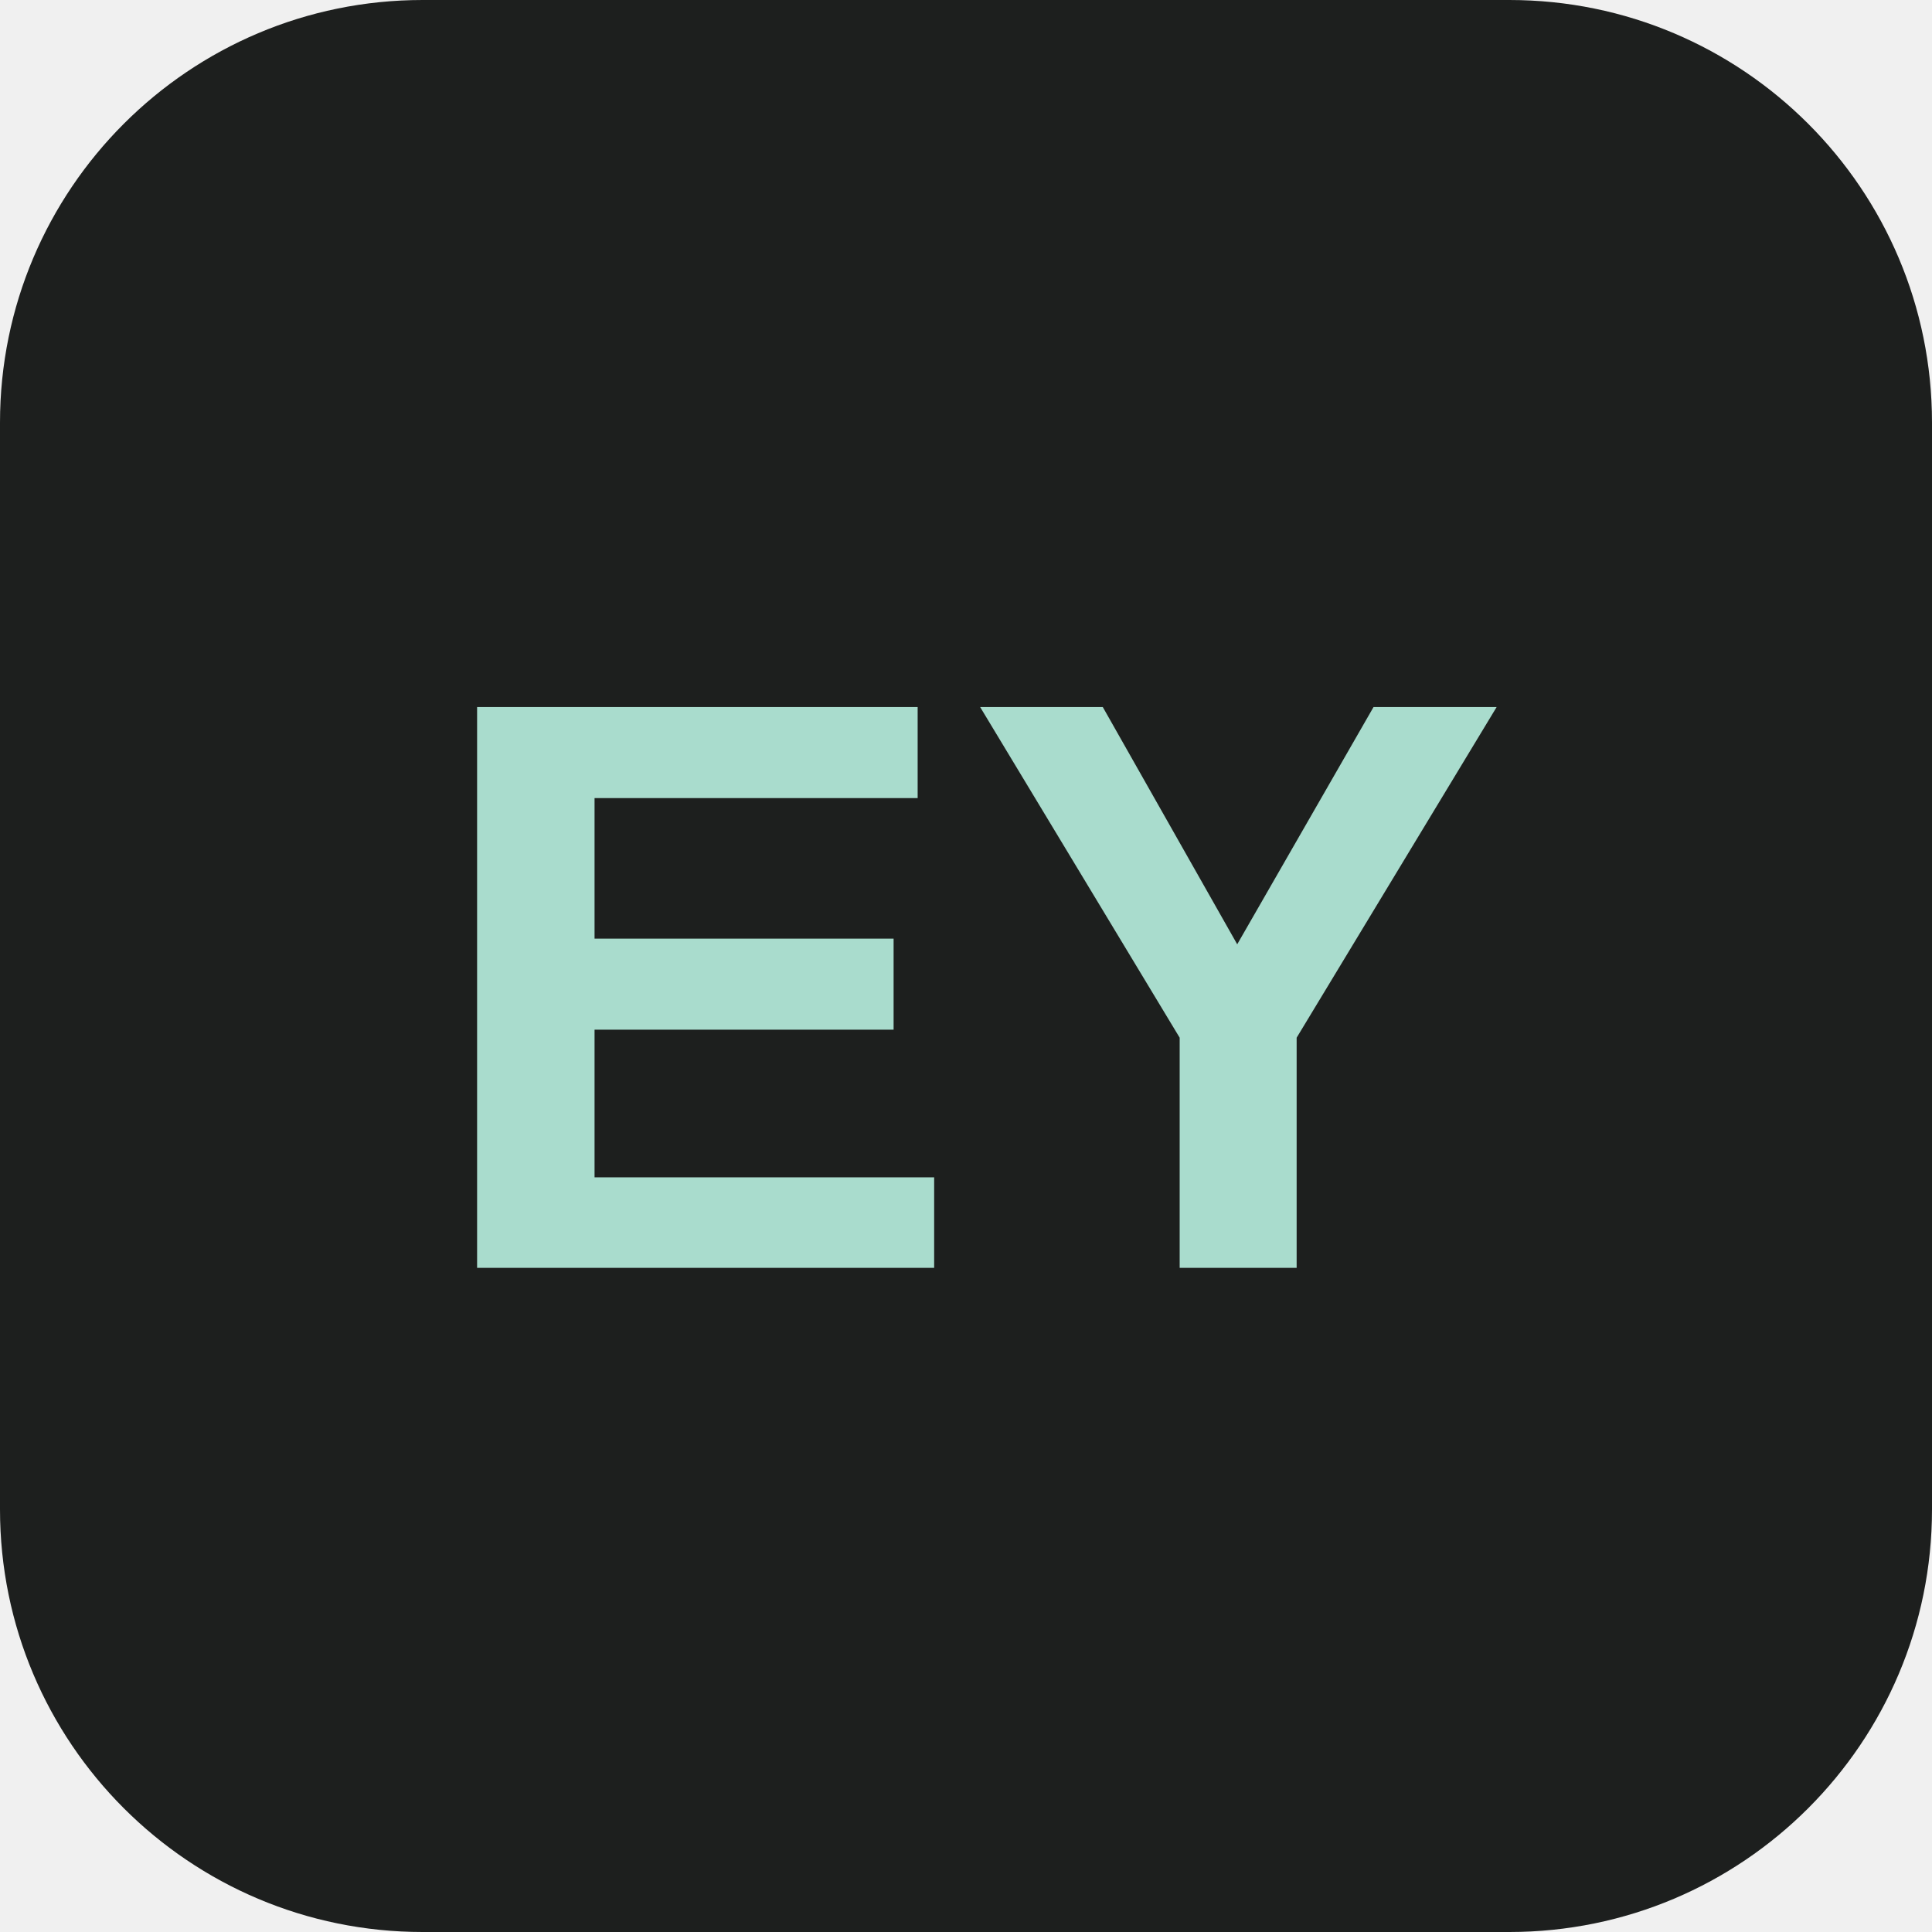
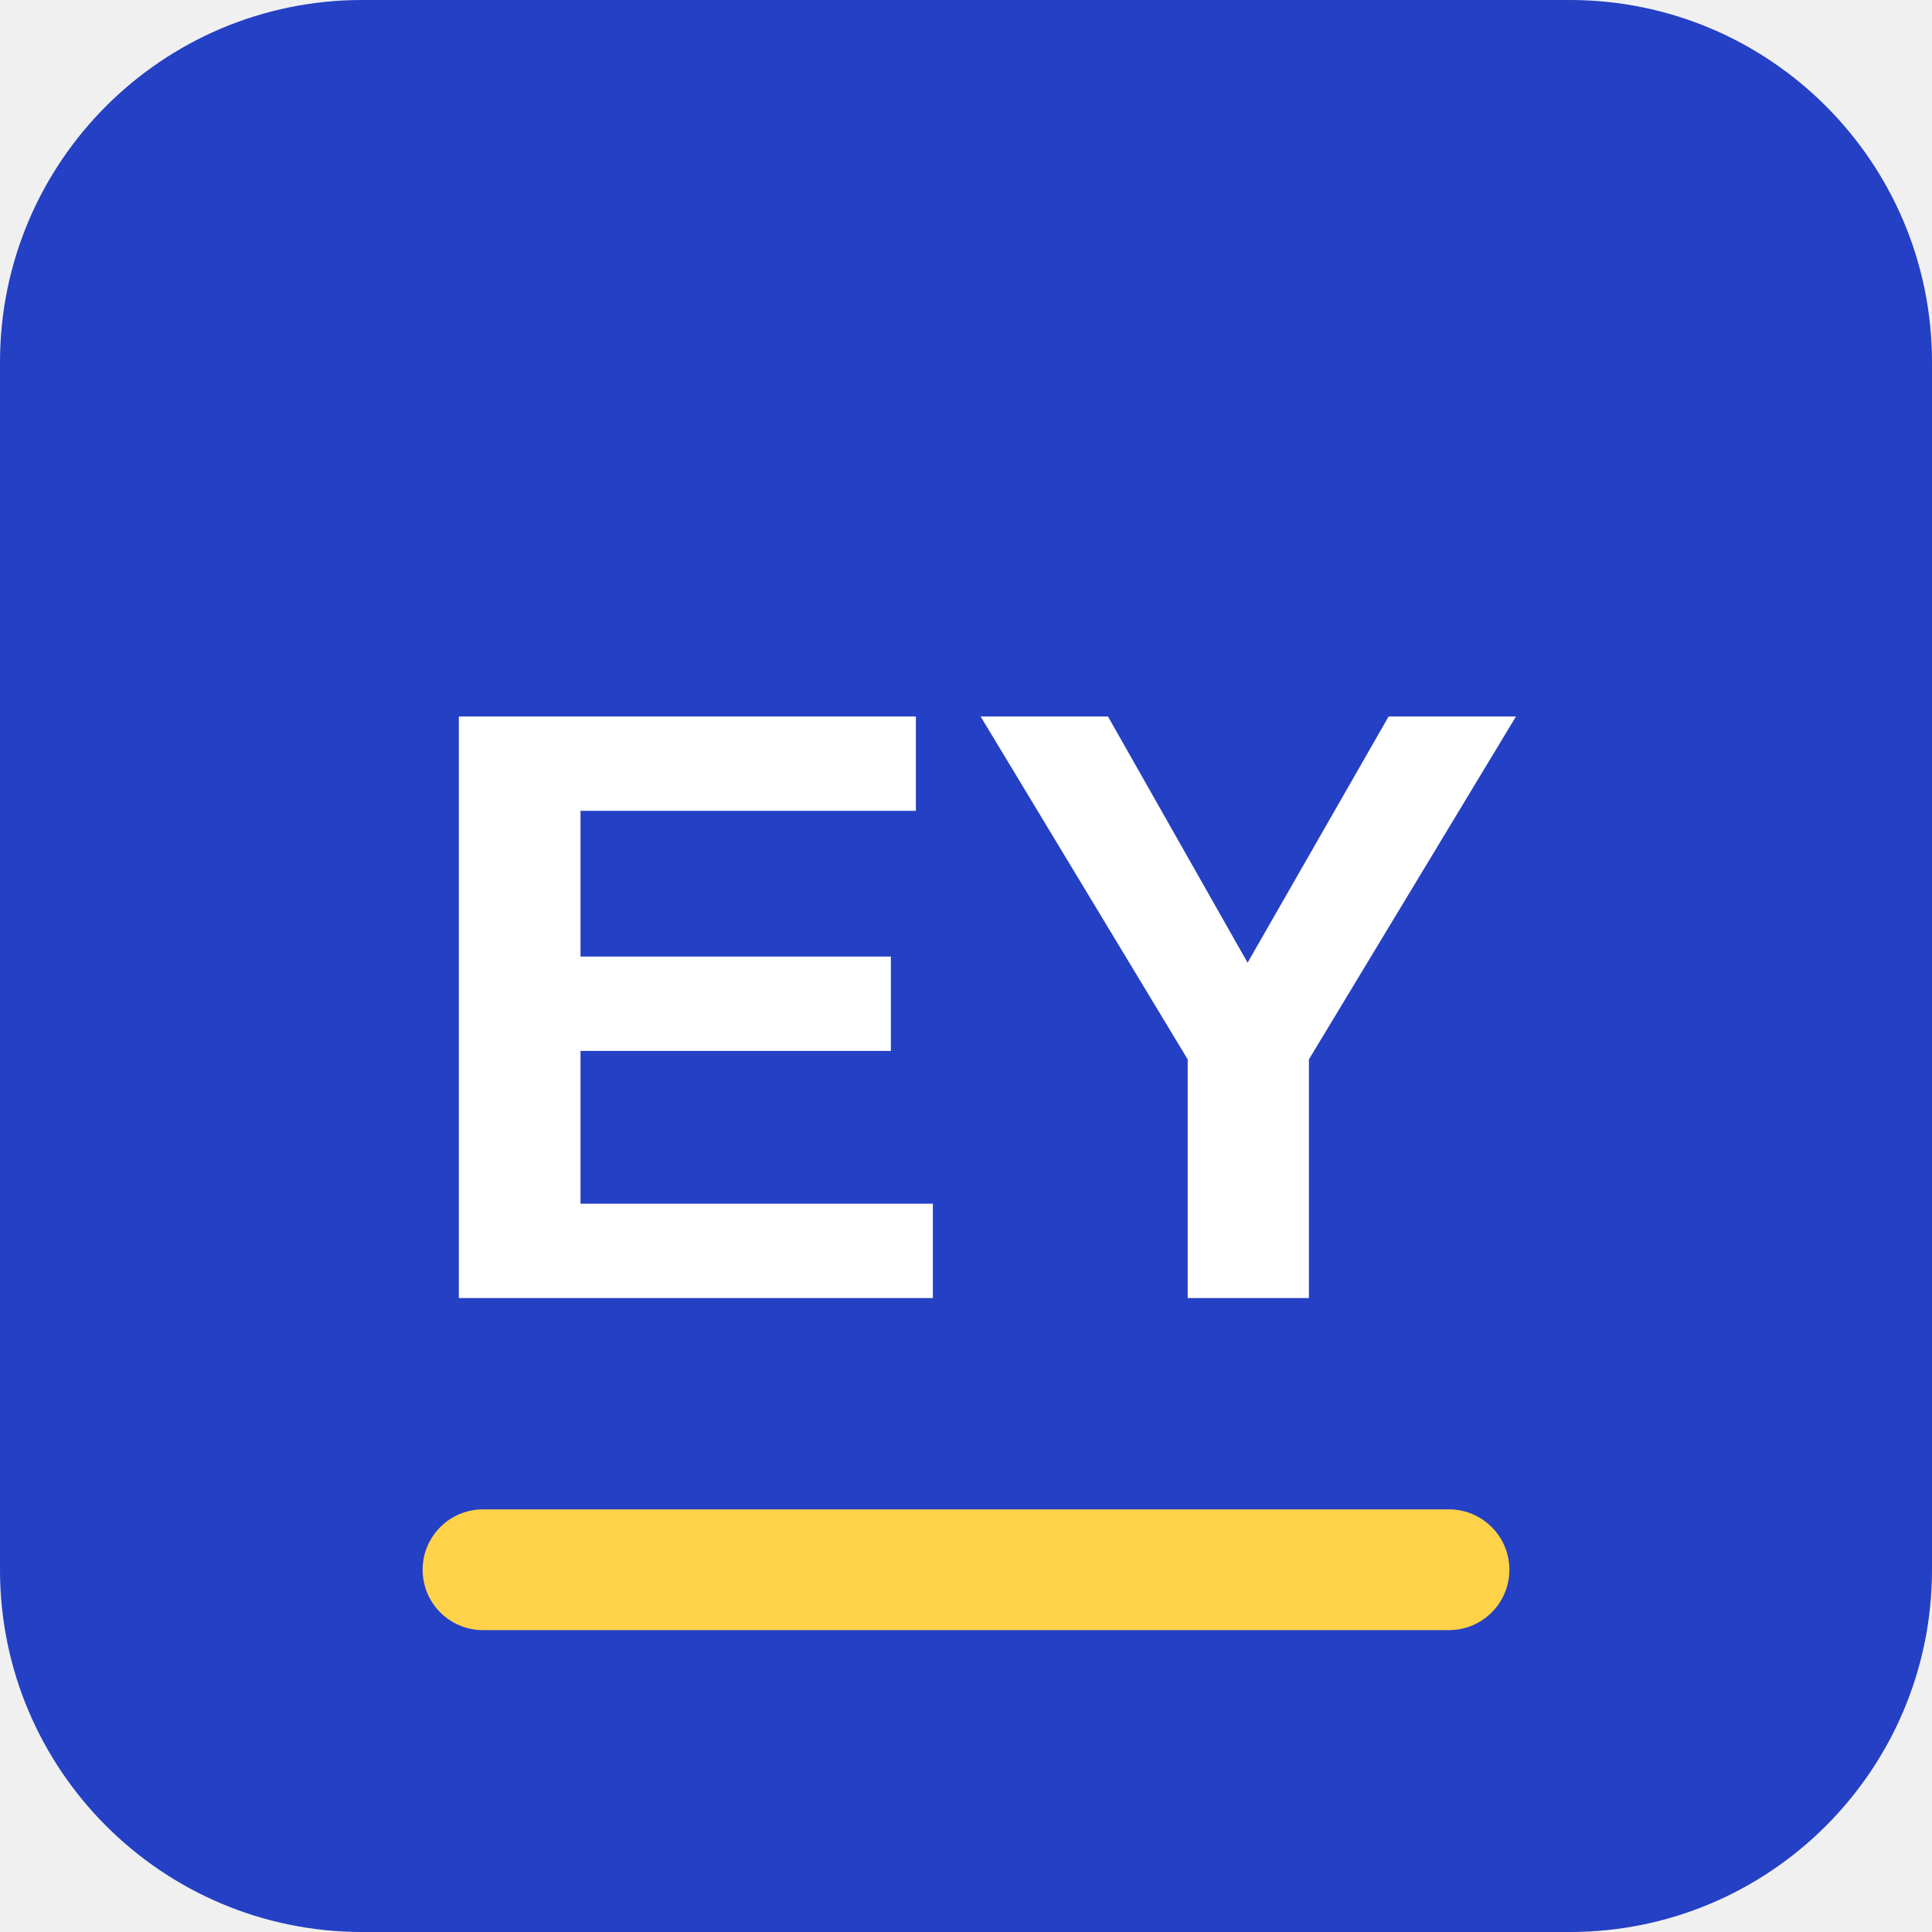
<svg xmlns="http://www.w3.org/2000/svg" viewBox="0 0 64 64">
-   <rect width="64" height="64" rx="14" fill="#1D1F1E" />
-   <text x="32" y="42" text-anchor="middle" font-family="Arial, Helvetica, sans-serif" font-weight="700" font-size="27" fill="#A9DCCD">EY</text>
+   <rect width="64" height="64" rx="12" fill="#2440C4" />
+   <text x="32" y="43" text-anchor="middle" font-family="'Arial Narrow', Arial, Helvetica, sans-serif" font-weight="700" font-size="28" fill="#ffffff">EY</text>
+   <rect x="14" y="50" width="36" height="4" rx="2" fill="#FFD24A" />
</svg>
